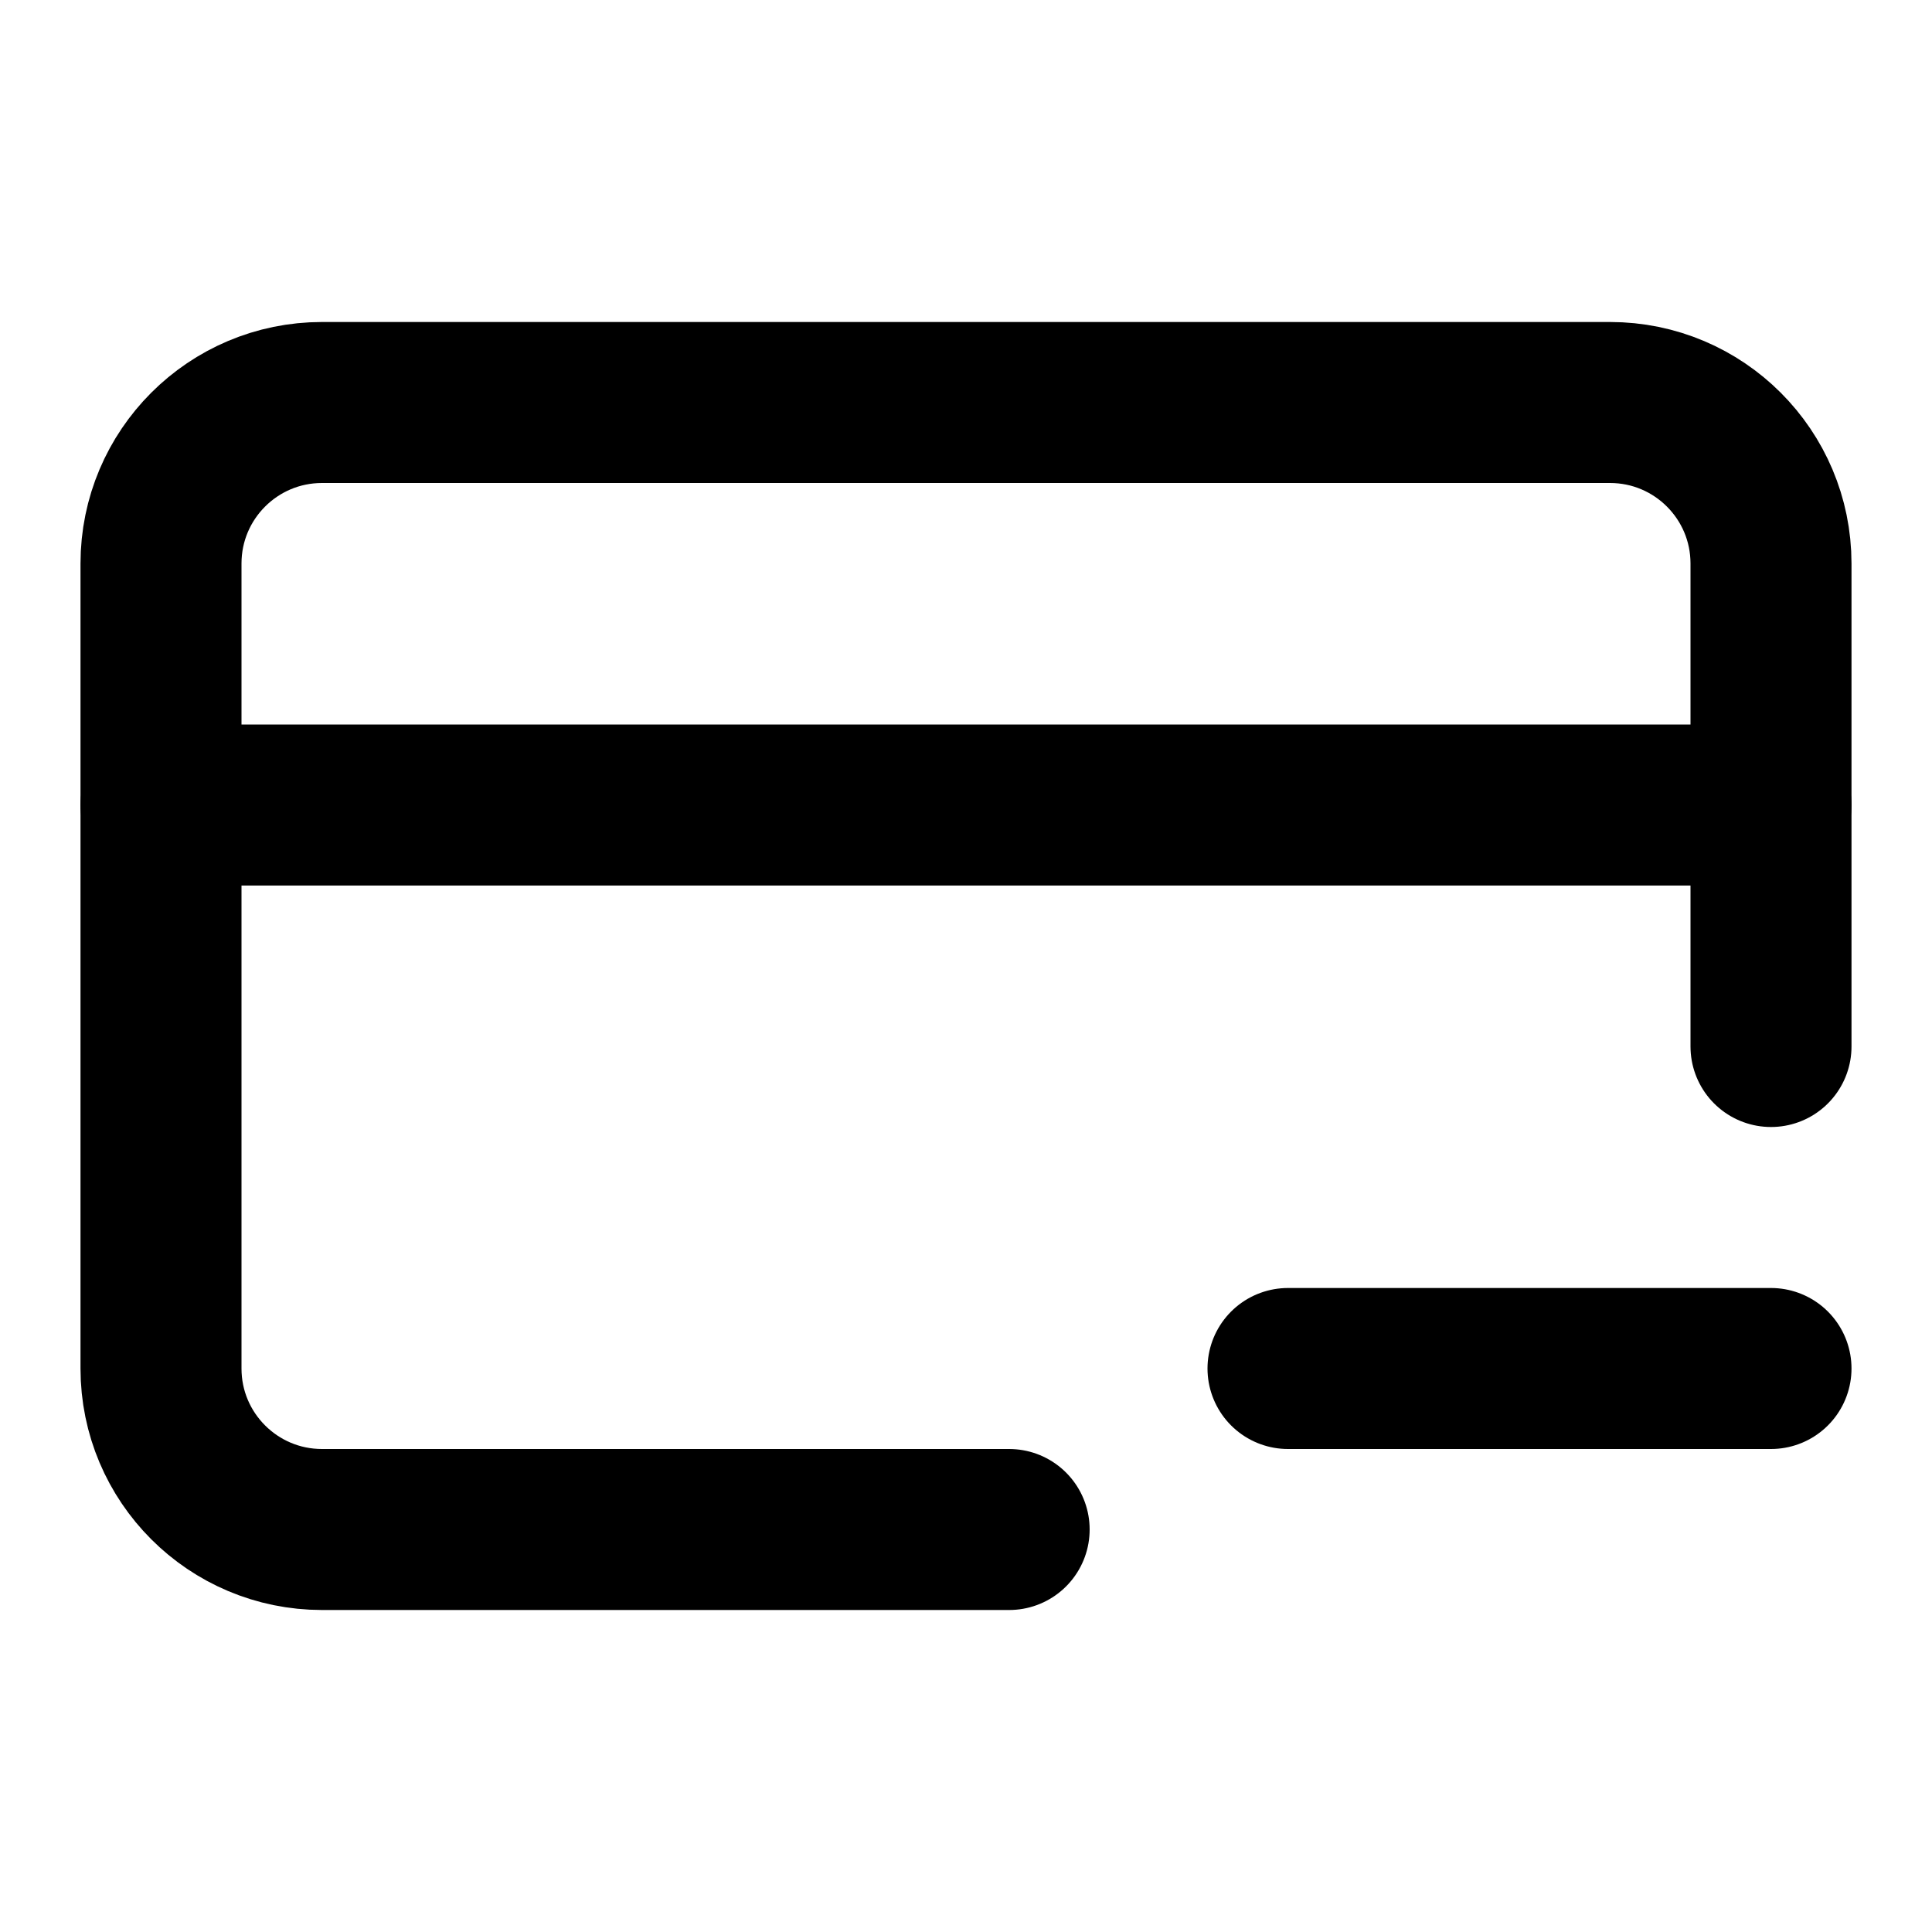
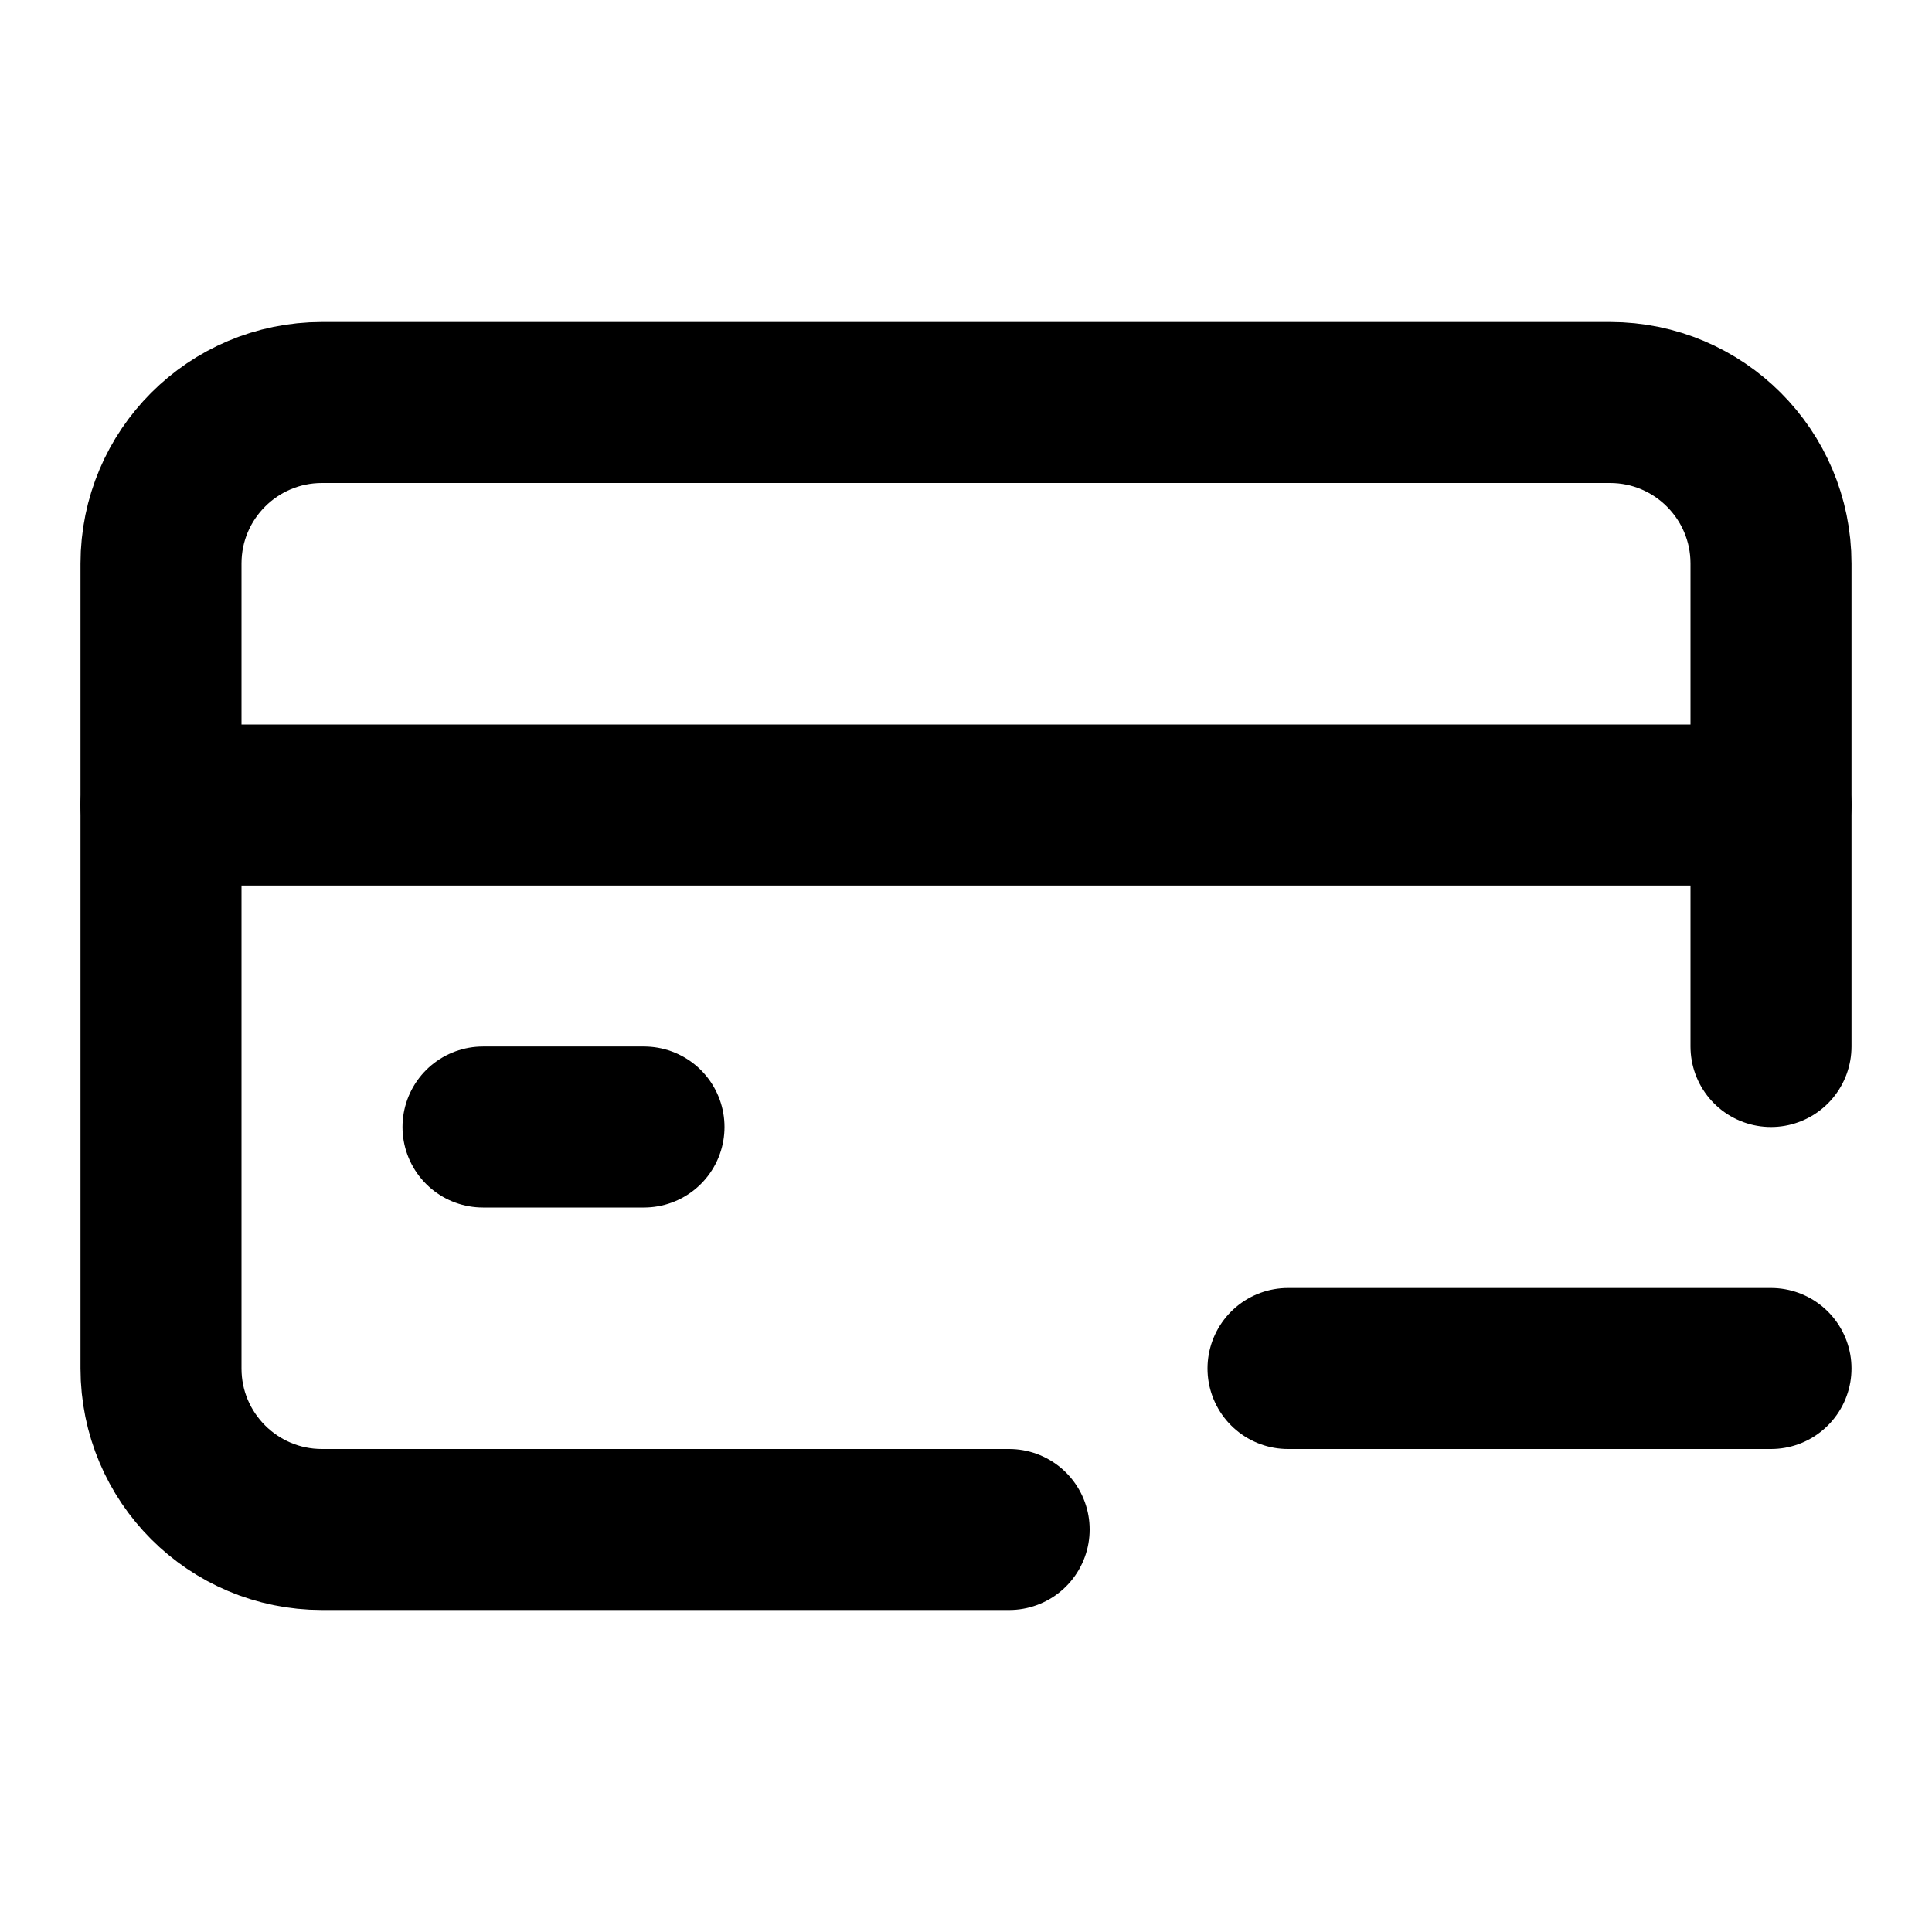
<svg xmlns="http://www.w3.org/2000/svg" viewBox="0 0 24 24" fill="none" stroke="currentColor" stroke-width="2" stroke-linecap="round" stroke-linejoin="round">
+   <path d="M22 13V7a2 2 0 00-2-2H4a2 2 0 00-2 2v10a2 2 0 002 2h8.536" />
+   <path d="M22 10H2" />
+   <path d="M6 14h2" />
  <path d="M16 17h6" />
-   <path d="M22 10H2" />
-   <path d="M22 13V7a2 2 0 00-2-2H4a2 2 0 00-2 2v10a2 2 0 002 2h8.536" />
</svg>
